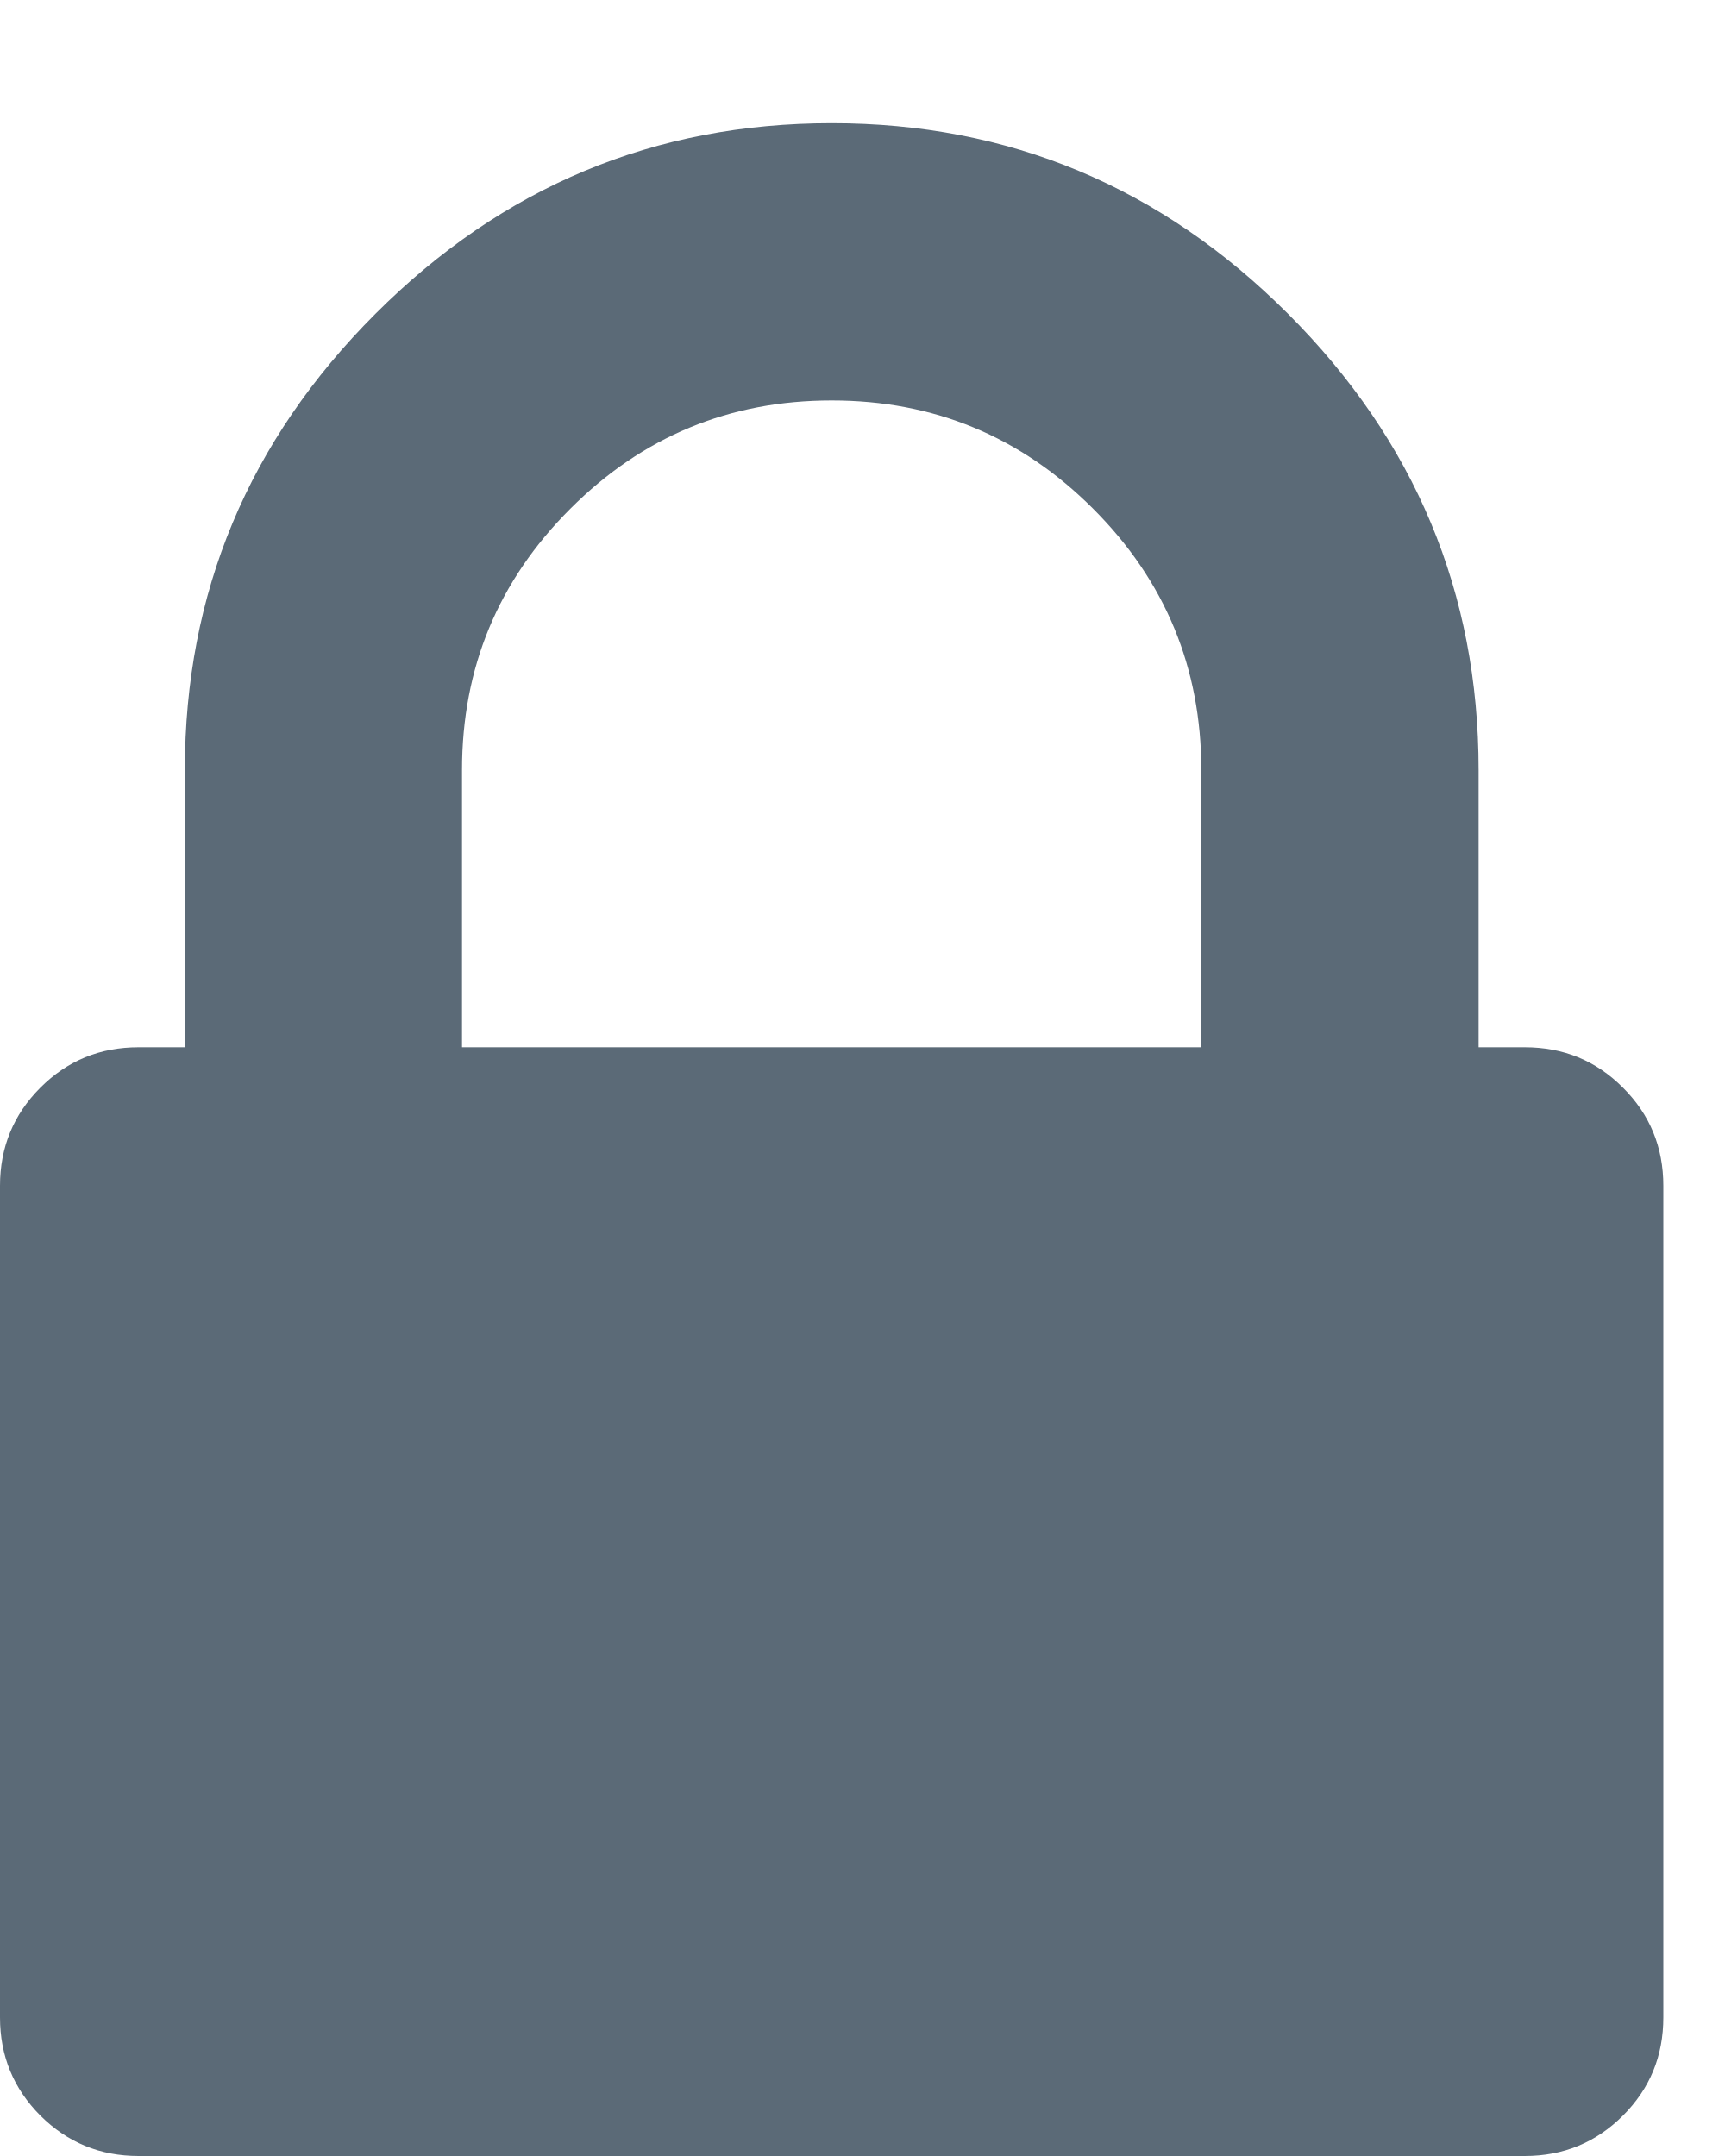
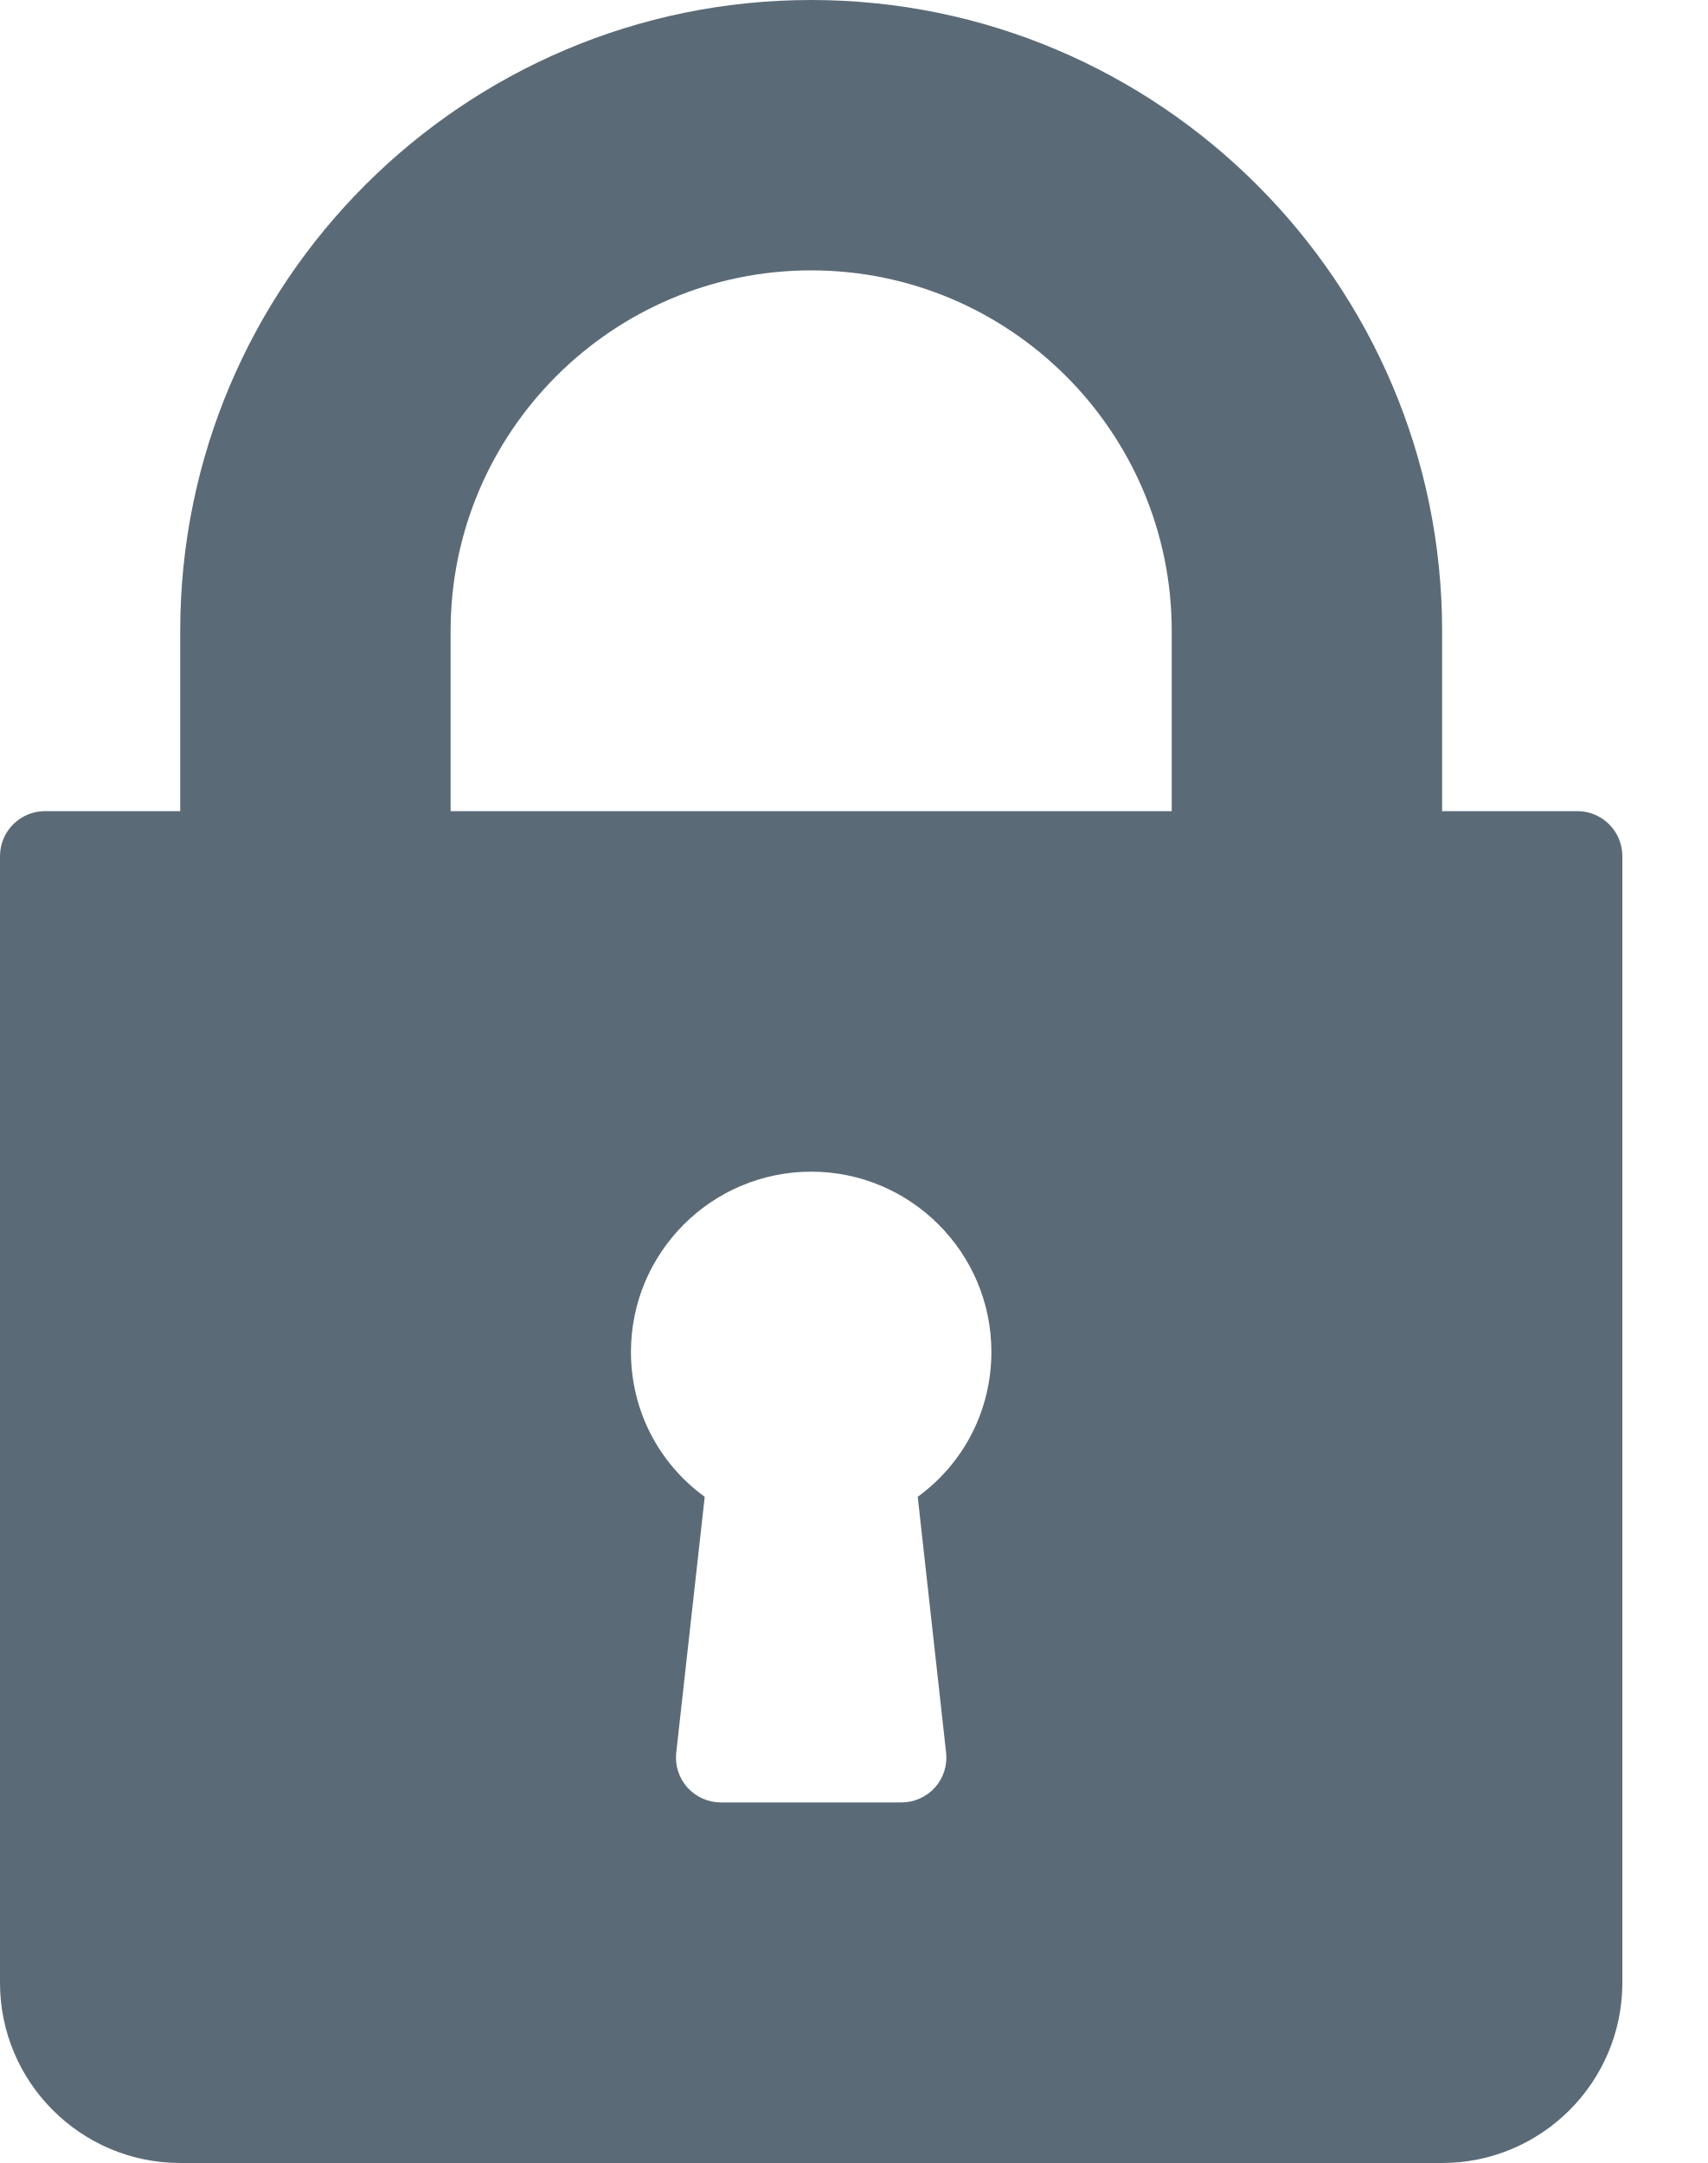
- <svg xmlns="http://www.w3.org/2000/svg" width="12px" height="15px" viewBox="0 0 12 15" version="1.1">
-   <defs />
-   <g id="new" stroke="none" stroke-width="1" fill="none" fill-rule="evenodd">
-     <g id="Bitcoin.org---new-Choose-Your-wallet--Desktop-Copy-4" transform="translate(-1095, -979)" fill="#5B6A77">
-       <g id="//Content" transform="translate(0, 473)">
-         <g id="Wallets-for-Linux" transform="translate(215, 152)">
-           <g id="Containers">
-             <g id="Container" transform="translate(800, 210)">
-               <g id="Group" transform="translate(80, 139)">
-                 <path d="M3.214,12.286 L8.357,12.286 L8.357,10.357 C8.357,9.647 8.106,9.041 7.604,8.539 C7.102,8.037 6.496,7.786 5.786,7.786 C5.076,7.786 4.47,8.037 3.968,8.539 C3.465,9.041 3.214,9.647 3.214,10.357 L3.214,12.286 Z M11.571,13.25 L11.571,19.036 C11.571,19.304 11.478,19.531 11.29,19.719 C11.103,19.906 10.875,20 10.607,20 L0.964,20 C0.696,20 0.469,19.906 0.281,19.719 C0.094,19.531 0,19.304 0,19.036 L0,13.25 C0,12.982 0.094,12.754 0.281,12.567 C0.469,12.379 0.696,12.286 0.964,12.286 L1.286,12.286 L1.286,10.357 C1.286,9.125 1.728,8.067 2.612,7.183 C3.496,6.299 4.554,5.857 5.786,5.857 C7.018,5.857 8.076,6.299 8.96,7.183 C9.844,8.067 10.286,9.125 10.286,10.357 L10.286,12.286 L10.607,12.286 C10.875,12.286 11.103,12.379 11.29,12.567 C11.478,12.754 11.571,12.982 11.571,13.25 Z" id="lock---FontAwesome" />
+ <svg xmlns="http://www.w3.org/2000/svg" width="15px" height="19px" viewBox="0 0 15 19" version="1.1">
+   <g id="Flow-2" stroke="none" stroke-width="1" fill="none" fill-rule="evenodd">
+     <g id="Bitcoin.org---Wallet-Flow-2.06---Desktop" transform="translate(-240, -628)" fill="#5B6A77">
+       <g id="Content" transform="translate(213, 443)">
+         <g id="Filter">
+           <g id="Wallet-type" transform="translate(16, 15)">
+             <g id="Group-3-Copy-2" transform="translate(0, 125)">
+               <g id="Group-2" transform="translate(0, 35)">
+                 <path d="M24.854,17.125 L23.667,17.125 L23.667,15.542 C23.667,12.486 21.181,10 18.125,10 C15.069,10 12.583,12.486 12.583,15.542 L12.583,17.125 L11.396,17.125 C11.177,17.125 11,17.302 11,17.521 L11,27.417 C11,28.29 11.71,29 12.583,29 L23.667,29 C24.54,29 25.25,28.29 25.25,27.417 L25.25,17.521 C25.25,17.302 25.073,17.125 24.854,17.125 Z M19.31,25.394 C19.323,25.506 19.287,25.618 19.212,25.702 C19.137,25.785 19.029,25.833 18.917,25.833 L17.333,25.833 C17.221,25.833 17.113,25.785 17.038,25.702 C16.963,25.618 16.927,25.506 16.94,25.394 L17.19,23.148 C16.784,22.853 16.542,22.387 16.542,21.875 C16.542,21.002 17.252,20.292 18.125,20.292 C18.998,20.292 19.708,21.002 19.708,21.875 C19.708,22.387 19.466,22.853 19.061,23.148 L19.31,25.394 Z M21.292,17.125 L14.958,17.125 L14.958,15.542 C14.958,13.796 16.379,12.375 18.125,12.375 C19.871,12.375 21.292,13.796 21.292,15.542 L21.292,17.125 L21.292,17.125 Z" id="Shape" />
              </g>
            </g>
          </g>
        </g>
      </g>
    </g>
  </g>
</svg>
